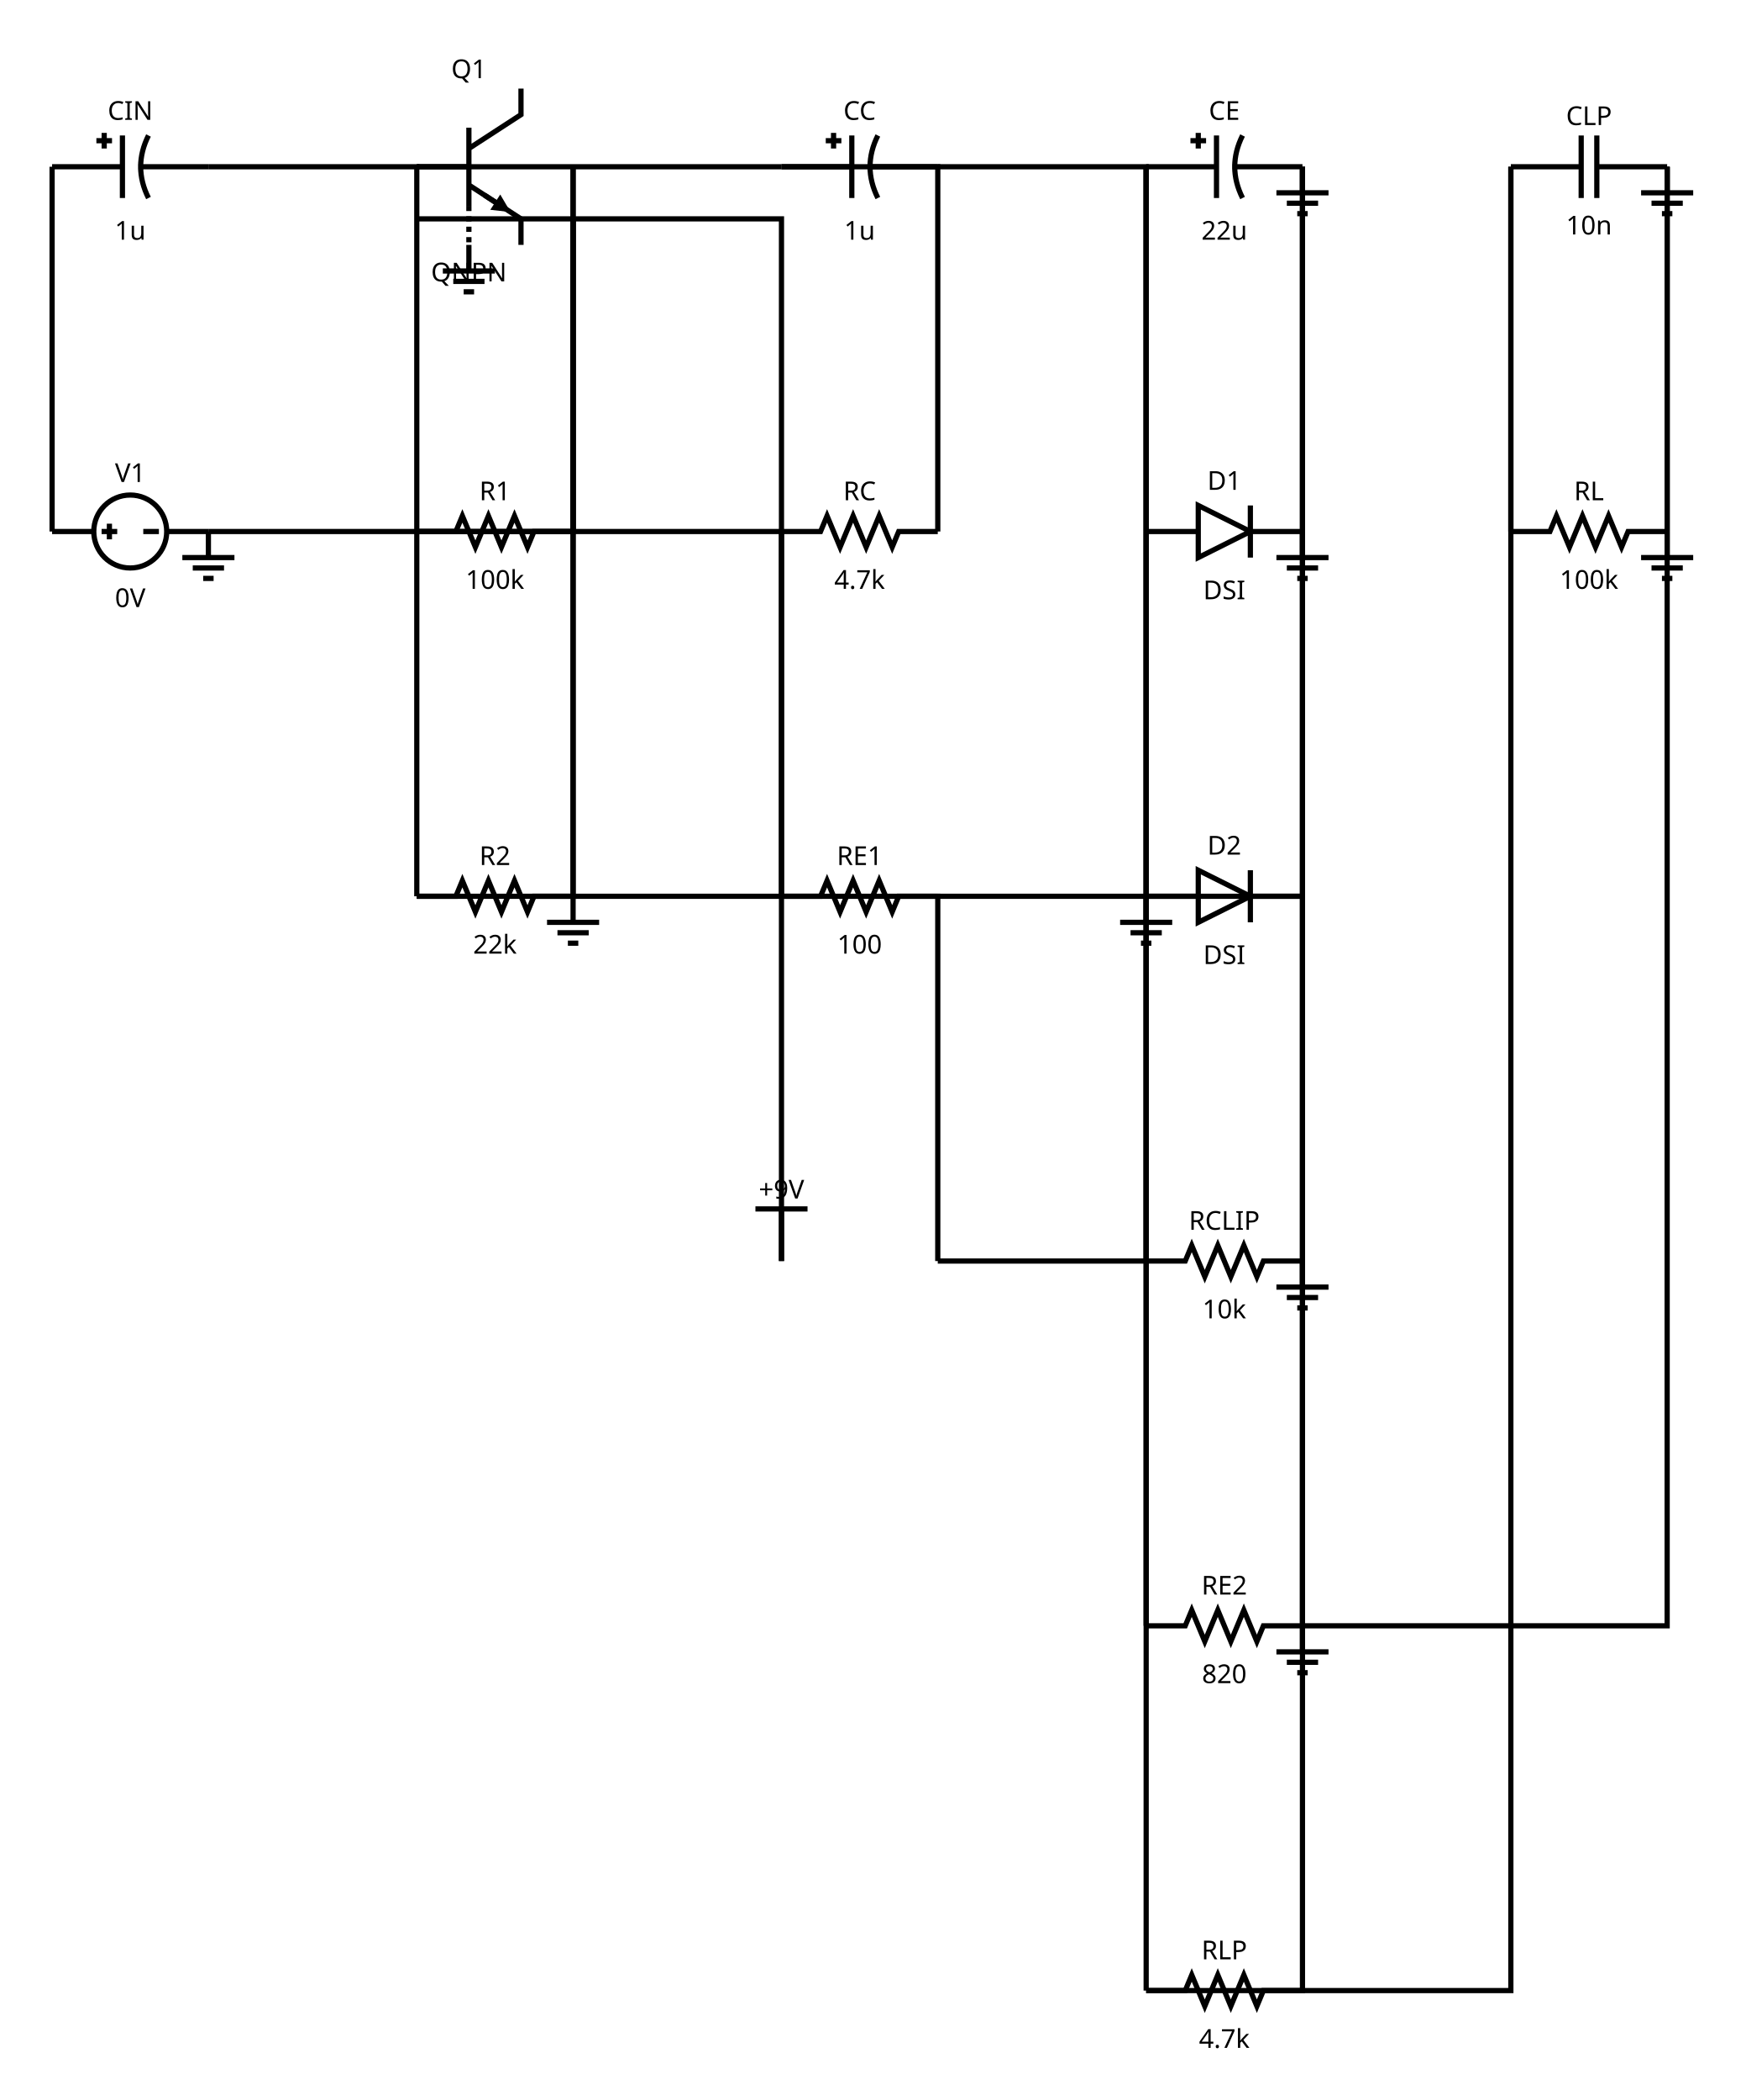
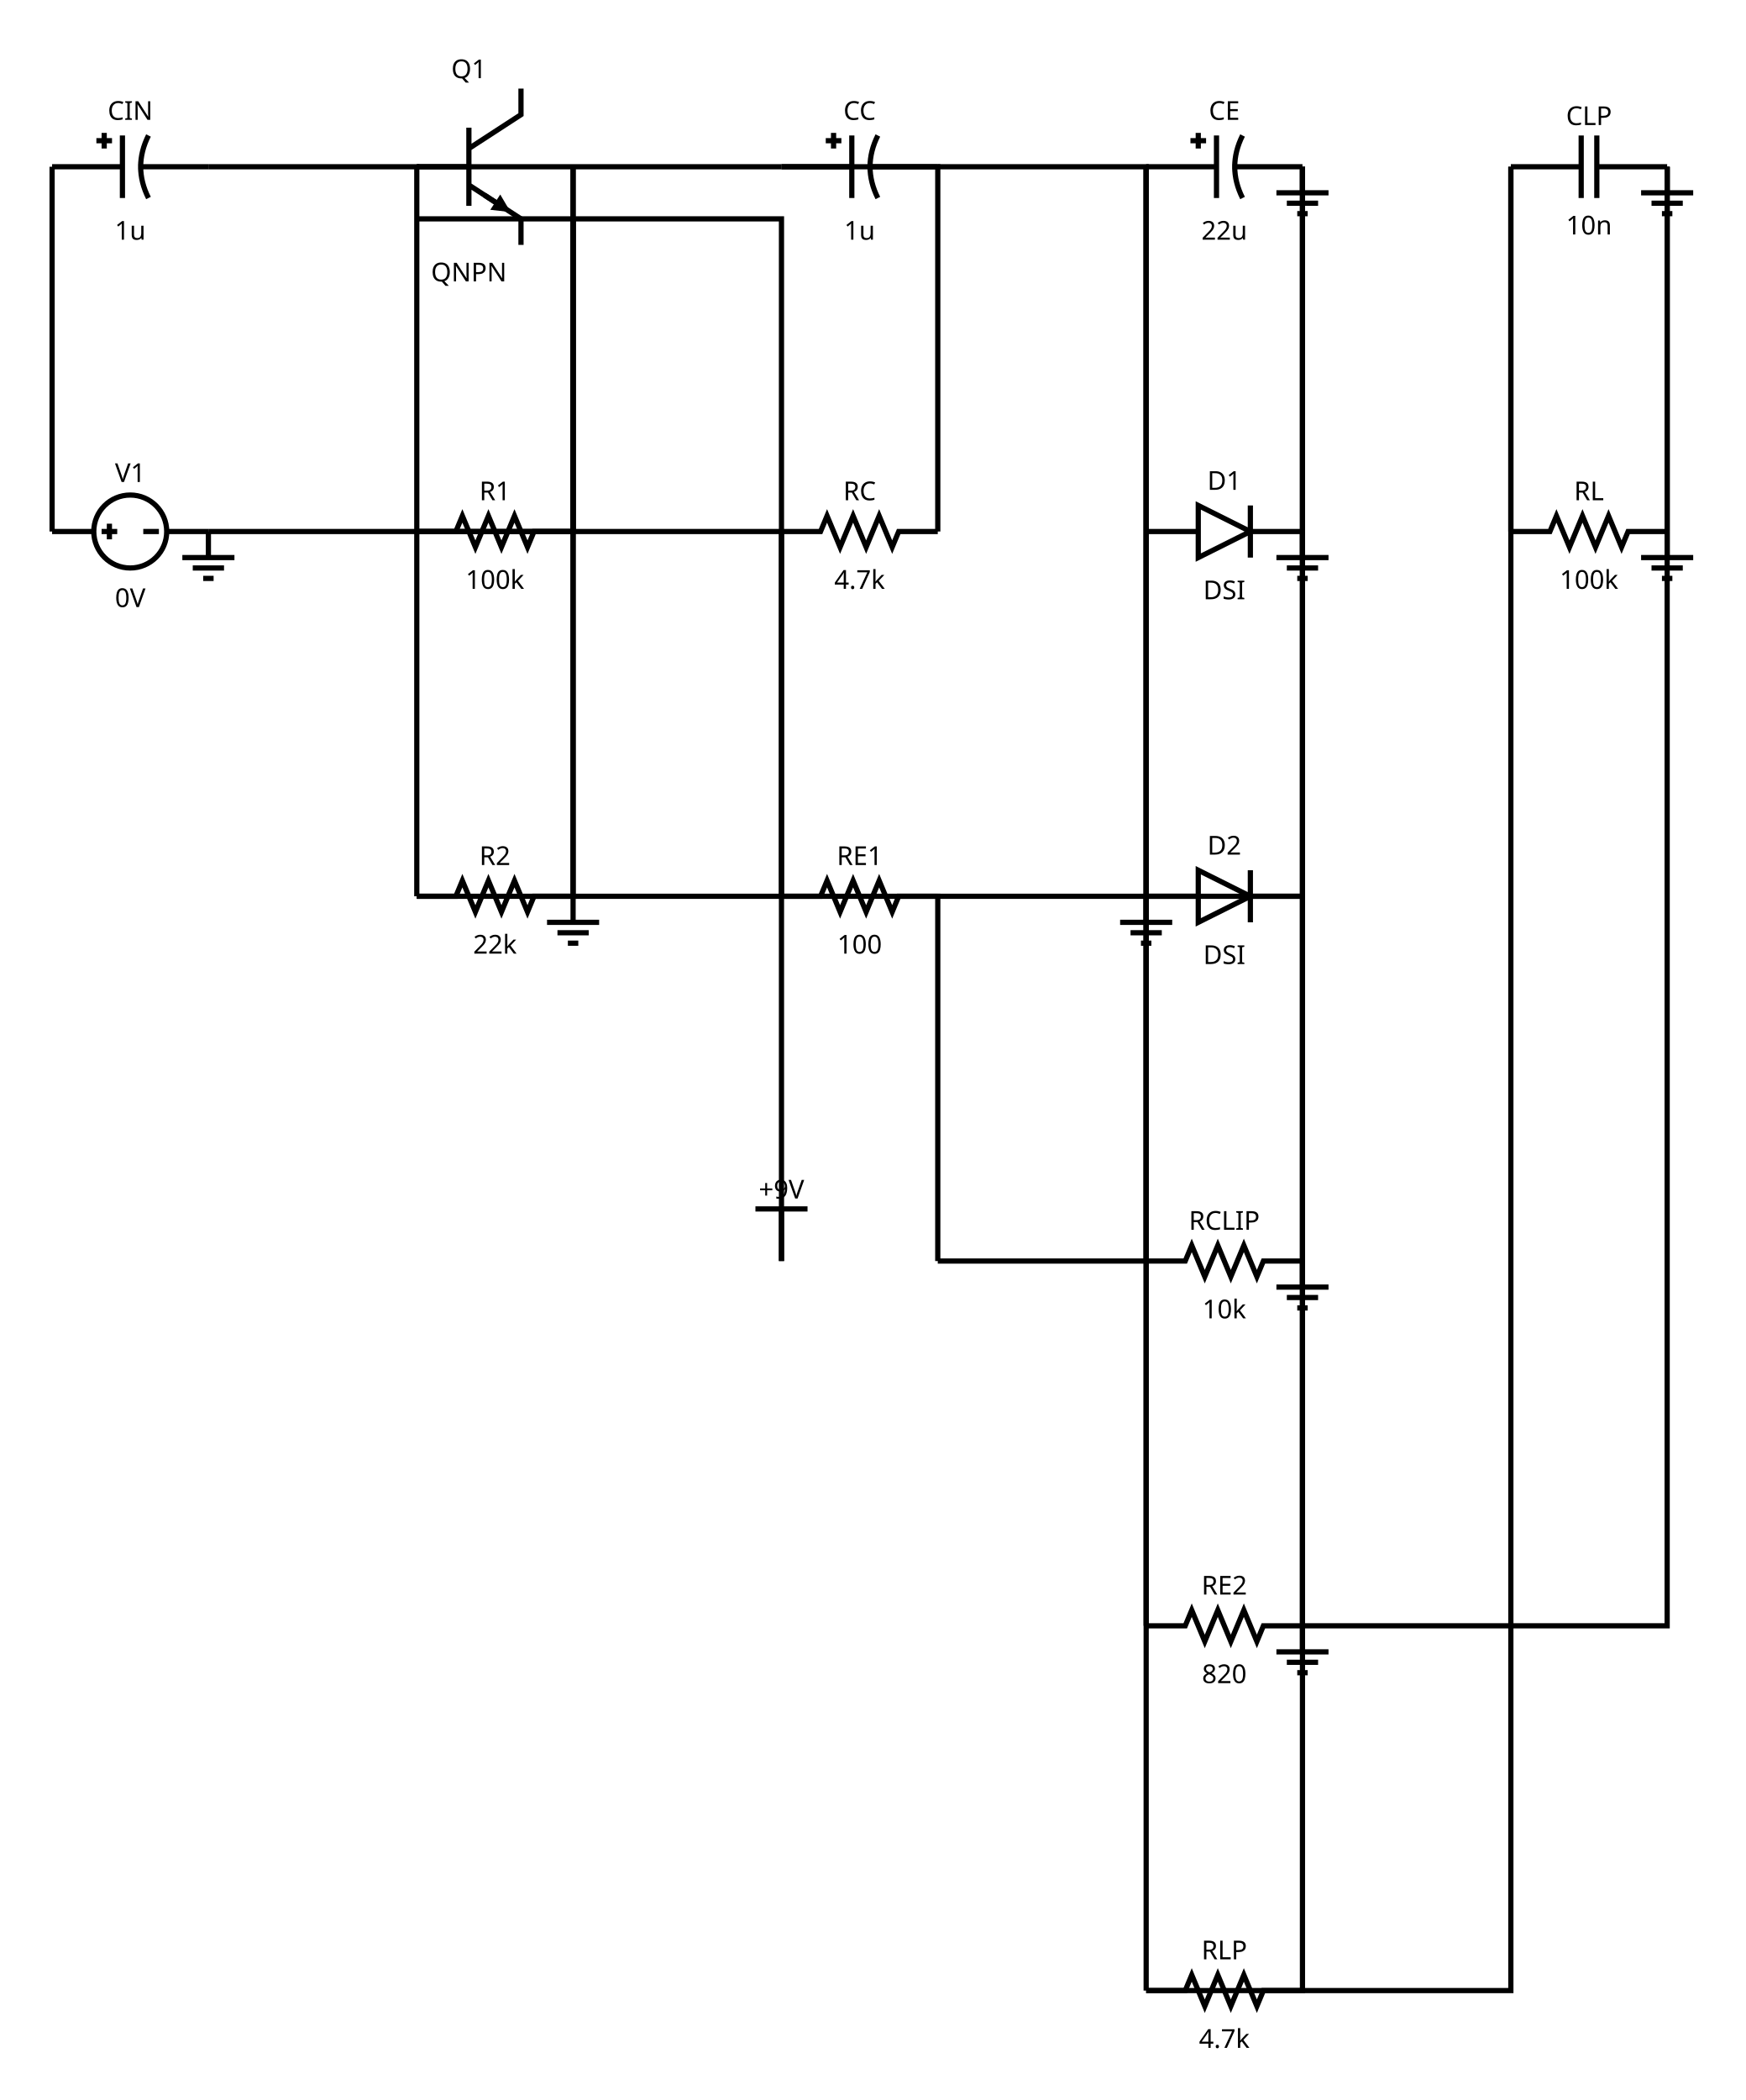
<svg xmlns="http://www.w3.org/2000/svg" viewBox="-20 -34 670 806" fill="none" stroke="currentColor" stroke-width="2">
  <g data-ref="CC" transform="translate(280 30)">
    <path d="M0 0H27M27 -12V12M37 -12Q31 0 37 12M33 0H60M17 -10H23M20 -13V-7" />
  </g>
  <g data-ref="CE" transform="translate(420 30)">
    <path d="M0 0H27M27 -12V12M37 -12Q31 0 37 12M33 0H60M17 -10H23M20 -13V-7" />
  </g>
  <g transform="translate(480 30)">
    <path d="M0 0V10M-10 10H10M-6 14H6M-2 18H2" />
  </g>
  <g data-ref="CIN" transform="translate(0 30)">
    <path d="M0 0H27M27 -12V12M37 -12Q31 0 37 12M33 0H60M17 -10H23M20 -13V-7" />
  </g>
  <g data-ref="CLP" transform="translate(560 30)">
    <path d="M0 0H27M33 0H60M27 -12V12M33 -12V12" />
  </g>
  <g transform="translate(620 30)">
    <path d="M0 0V10M-10 10H10M-6 14H6M-2 18H2" />
  </g>
  <g data-ref="D1" transform="translate(420 170)">
    <path d="M0 0H20M40 0H60M20 -10V10L40 0Z M40 -10V10" />
  </g>
  <g transform="translate(480 170)">
    <path d="M0 0V10M-10 10H10M-6 14H6M-2 18H2" />
  </g>
  <g data-ref="D2" transform="translate(420 310)">
    <path d="M0 0H20M40 0H60M20 -10V10L40 0Z M40 -10V10" />
  </g>
  <g transform="translate(420 310)">
    <path d="M0 0V10M-10 10H10M-6 14H6M-2 18H2" />
  </g>
  <g data-ref="Q1" transform="translate(140 30)">
    <path d="M0 0H20M20 -15V15M20 -7L40 -20V-30M20 7L40 20V30" />
-     <path stroke-dasharray="2 2" d="M20 15V30" />
    <path d="M26 10.9L30.13 13.59" />
    <path fill="currentColor" stroke="none" d="M36 17.4L28.22 16.52L32.04 10.65Z" />
-   </g>
-   <g transform="translate(160 60)">
-     <path d="M0 0V10M-10 10H10M-6 14H6M-2 18H2" />
  </g>
  <g data-ref="R1" transform="translate(140 170)">
    <path d="M0 0H15L17.5 -6L22.5 6L27.5 -6L32.5 6L37.5 -6L42.5 6L45 0H60" />
  </g>
  <g data-ref="R2" transform="translate(140 310)">
    <path d="M0 0H15L17.5 -6L22.5 6L27.5 -6L32.5 6L37.5 -6L42.5 6L45 0H60" />
  </g>
  <g transform="translate(200 310)">
    <path d="M0 0V10M-10 10H10M-6 14H6M-2 18H2" />
  </g>
  <g data-ref="RC" transform="translate(280 170)">
    <path d="M0 0H15L17.5 -6L22.5 6L27.5 -6L32.5 6L37.5 -6L42.5 6L45 0H60" />
  </g>
  <g data-ref="RCLIP" transform="translate(420 450)">
    <path d="M0 0H15L17.5 -6L22.5 6L27.5 -6L32.5 6L37.5 -6L42.5 6L45 0H60" />
  </g>
  <g transform="translate(480 450)">
    <path d="M0 0V10M-10 10H10M-6 14H6M-2 18H2" />
  </g>
  <g data-ref="RE1" transform="translate(280 310)">
    <path d="M0 0H15L17.5 -6L22.5 6L27.5 -6L32.5 6L37.5 -6L42.5 6L45 0H60" />
  </g>
  <g data-ref="RE2" transform="translate(420 590)">
    <path d="M0 0H15L17.5 -6L22.5 6L27.5 -6L32.5 6L37.5 -6L42.5 6L45 0H60" />
  </g>
  <g transform="translate(480 590)">
    <path d="M0 0V10M-10 10H10M-6 14H6M-2 18H2" />
  </g>
  <g data-ref="RL" transform="translate(560 170)">
    <path d="M0 0H15L17.5 -6L22.5 6L27.5 -6L32.5 6L37.5 -6L42.5 6L45 0H60" />
  </g>
  <g transform="translate(620 170)">
    <path d="M0 0V10M-10 10H10M-6 14H6M-2 18H2" />
  </g>
  <g data-ref="RLP" transform="translate(420 730)">
    <path d="M0 0H15L17.5 -6L22.5 6L27.5 -6L32.5 6L37.5 -6L42.5 6L45 0H60" />
  </g>
  <g data-ref="V1" transform="translate(0 170)">
    <path d="M0 0H16M44 0H60M19 0H25M22 -3V3M35 0H41" />
    <circle cx="30" cy="0" r="14" />
  </g>
  <g transform="translate(60 170)">
    <path d="M0 0V10M-10 10H10M-6 14H6M-2 18H2" />
  </g>
  <g data-ref="VCC" transform="translate(280 450)">
    <path d="M0 0V-20M-10 -20H10" />
  </g>
  <polyline data-net="0" points="60,170 200,170 200,50" />
  <polyline data-net="0" points="200,50 200,310" />
  <polyline data-net="0" points="200,310 340,310 340,450" />
  <polyline data-net="0" points="340,450 420,450 420,310" />
  <polyline data-net="0" points="420,310 480,310 480,30" />
  <polyline data-net="0" points="480,30 480,170" />
  <polyline data-net="0" points="480,170 480,450" />
  <polyline data-net="0" points="480,450 480,590" />
  <polyline data-net="0" points="480,590 620,590 620,30" />
  <polyline data-net="0" points="620,30 620,170" />
  <polyline data-net="b" points="60,30 140,30 140,310" />
  <polyline data-net="b" points="140,310 200,310 200,30" />
  <polyline data-net="b" points="200,30 200,170" />
  <polyline data-net="c" points="140,30 280,30" />
  <polyline data-net="c" points="280,30 340,30 340,170" />
  <polyline data-net="clip" points="340,30 420,30 420,170" />
  <polyline data-net="clip" points="420,170 420,450" />
  <polyline data-net="clip" points="420,450 420,730" />
  <polyline data-net="clip" points="420,730 480,730 480,310" />
  <polyline data-net="e" points="140,50 280,50 280,310" />
  <polyline data-net="e2" points="340,310 420,310 420,30" />
  <polyline data-net="e2" points="420,30 420,590" />
  <polyline data-net="in" points="0,30 0,170" />
  <polyline data-net="out" points="480,730 560,730 560,30" />
  <polyline data-net="out" points="560,30 560,170" />
  <polyline data-net="vcc" points="140,170 280,170" />
  <polyline data-net="vcc" points="280,170 280,450" />
  <g fill="currentColor" stroke="none" font-family="sans-serif" font-size="10" text-anchor="middle">
    <text x="310" y="12">CC</text>
    <text x="310" y="58">1u</text>
    <text x="450" y="12">CE</text>
    <text x="450" y="58">22u</text>
    <text x="30" y="12">CIN</text>
    <text x="30" y="58">1u</text>
    <text x="590" y="14">CLP</text>
    <text x="590" y="56">10n</text>
    <text x="450" y="154">D1</text>
    <text x="450" y="196">DSI</text>
    <text x="450" y="294">D2</text>
    <text x="450" y="336">DSI</text>
    <text x="160" y="-4">Q1</text>
    <text x="160" y="74">QNPN</text>
    <text x="170" y="158">R1</text>
    <text x="170" y="192">100k</text>
    <text x="170" y="298">R2</text>
    <text x="170" y="332">22k</text>
    <text x="310" y="158">RC</text>
    <text x="310" y="192">4.7k</text>
    <text x="450" y="438">RCLIP</text>
    <text x="450" y="472">10k</text>
    <text x="310" y="298">RE1</text>
    <text x="310" y="332">100</text>
    <text x="450" y="578">RE2</text>
    <text x="450" y="612">820</text>
    <text x="590" y="158">RL</text>
    <text x="590" y="192">100k</text>
    <text x="450" y="718">RLP</text>
    <text x="450" y="752">4.7k</text>
    <text x="30" y="151">V1</text>
    <text x="30" y="199">0V</text>
    <text x="280" y="426">+9V</text>
  </g>
</svg>
